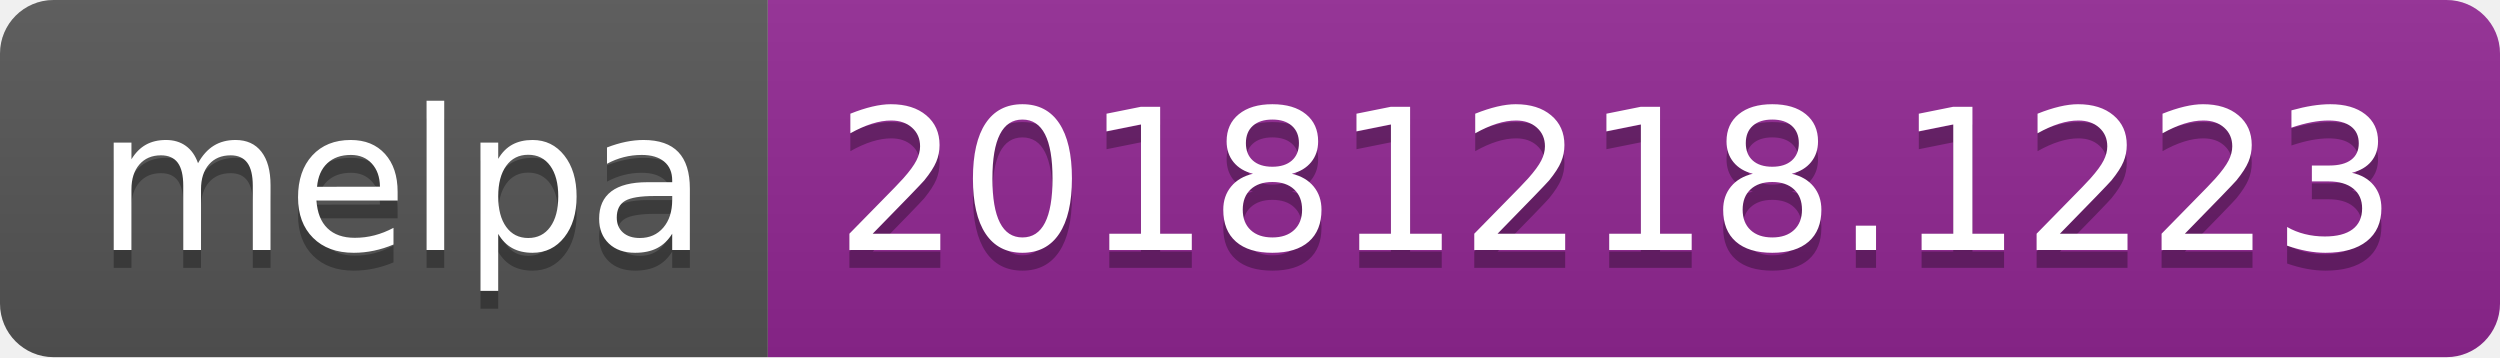
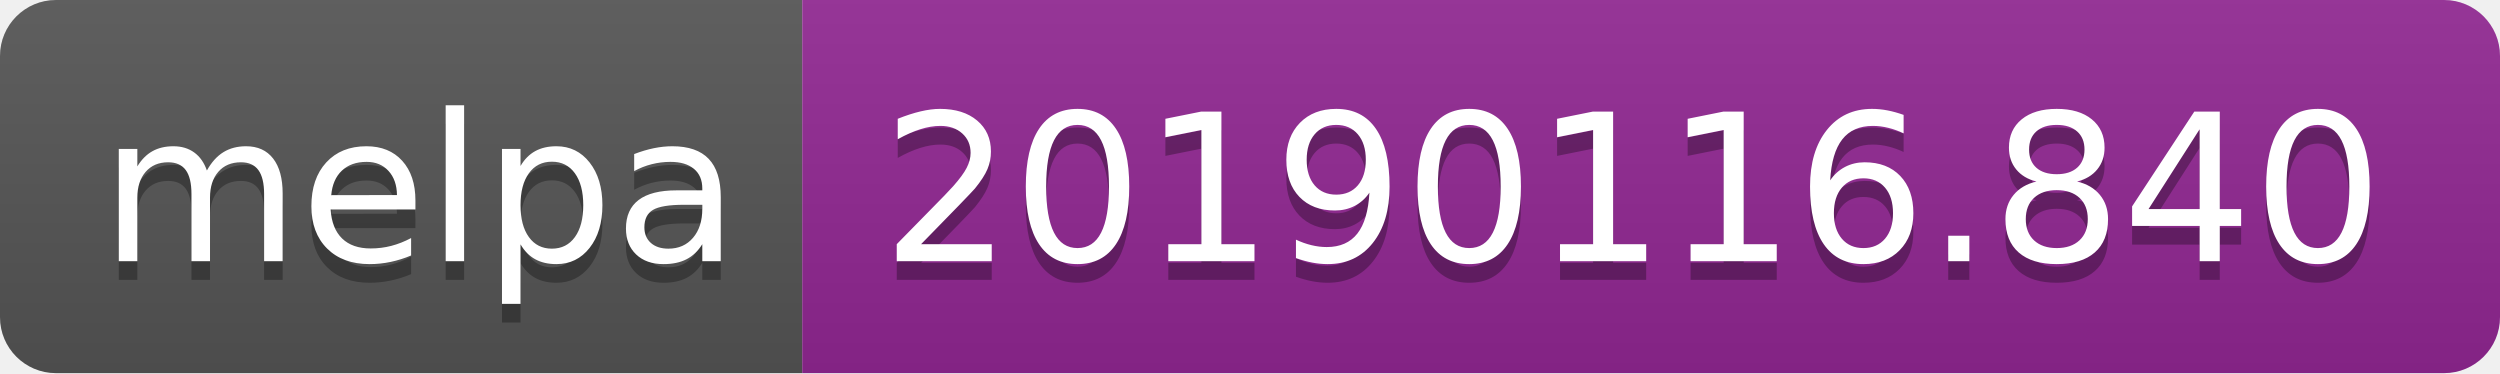
- <svg xmlns="http://www.w3.org/2000/svg" width="140" height="20">
+ <svg xmlns="http://www.w3.org/2000/svg" width="134" height="20">
  <linearGradient id="b" x2="0" y2="100%">
    <stop offset="0" stop-color="#bbb" stop-opacity=".1" />
    <stop offset="1" stop-opacity=".1" />
  </linearGradient>
  <clipPath id="a">
-     <rect width="140" height="20" rx="3" fill="#fff" />
+     <rect width="134" height="20" rx="3" fill="#fff" />
  </clipPath>
  <g clip-path="url(#a)">
    <path fill="#555" d="M0 0h43v20H0z" />
-     <path fill="#922793" d="M43 0h97v20H43z" />
-     <path fill="url(#b)" d="M0 0h140v20H0z" />
+     <path fill="#922793" d="M43 0h91v20H43z" />
+     <path fill="url(#b)" d="M0 0h134v20H0z" />
  </g>
  <g fill="#fff" text-anchor="middle" font-family="DejaVu Sans,Verdana,Geneva,sans-serif" font-size="110">
    <text x="225" y="150" fill="#010101" fill-opacity=".3" transform="scale(.1)" textLength="330">melpa</text>
    <text x="225" y="140" transform="scale(.1)" textLength="330">melpa</text>
-     <text x="905" y="150" fill="#010101" fill-opacity=".3" transform="scale(.1)" textLength="870">20181218.1223</text>
-     <text x="905" y="140" transform="scale(.1)" textLength="870">20181218.1223</text>
+     <text x="875" y="150" fill="#010101" fill-opacity=".3" transform="scale(.1)" textLength="810">20190116.840</text>
+     <text x="875" y="140" transform="scale(.1)" textLength="810">20190116.840</text>
  </g>
</svg>
